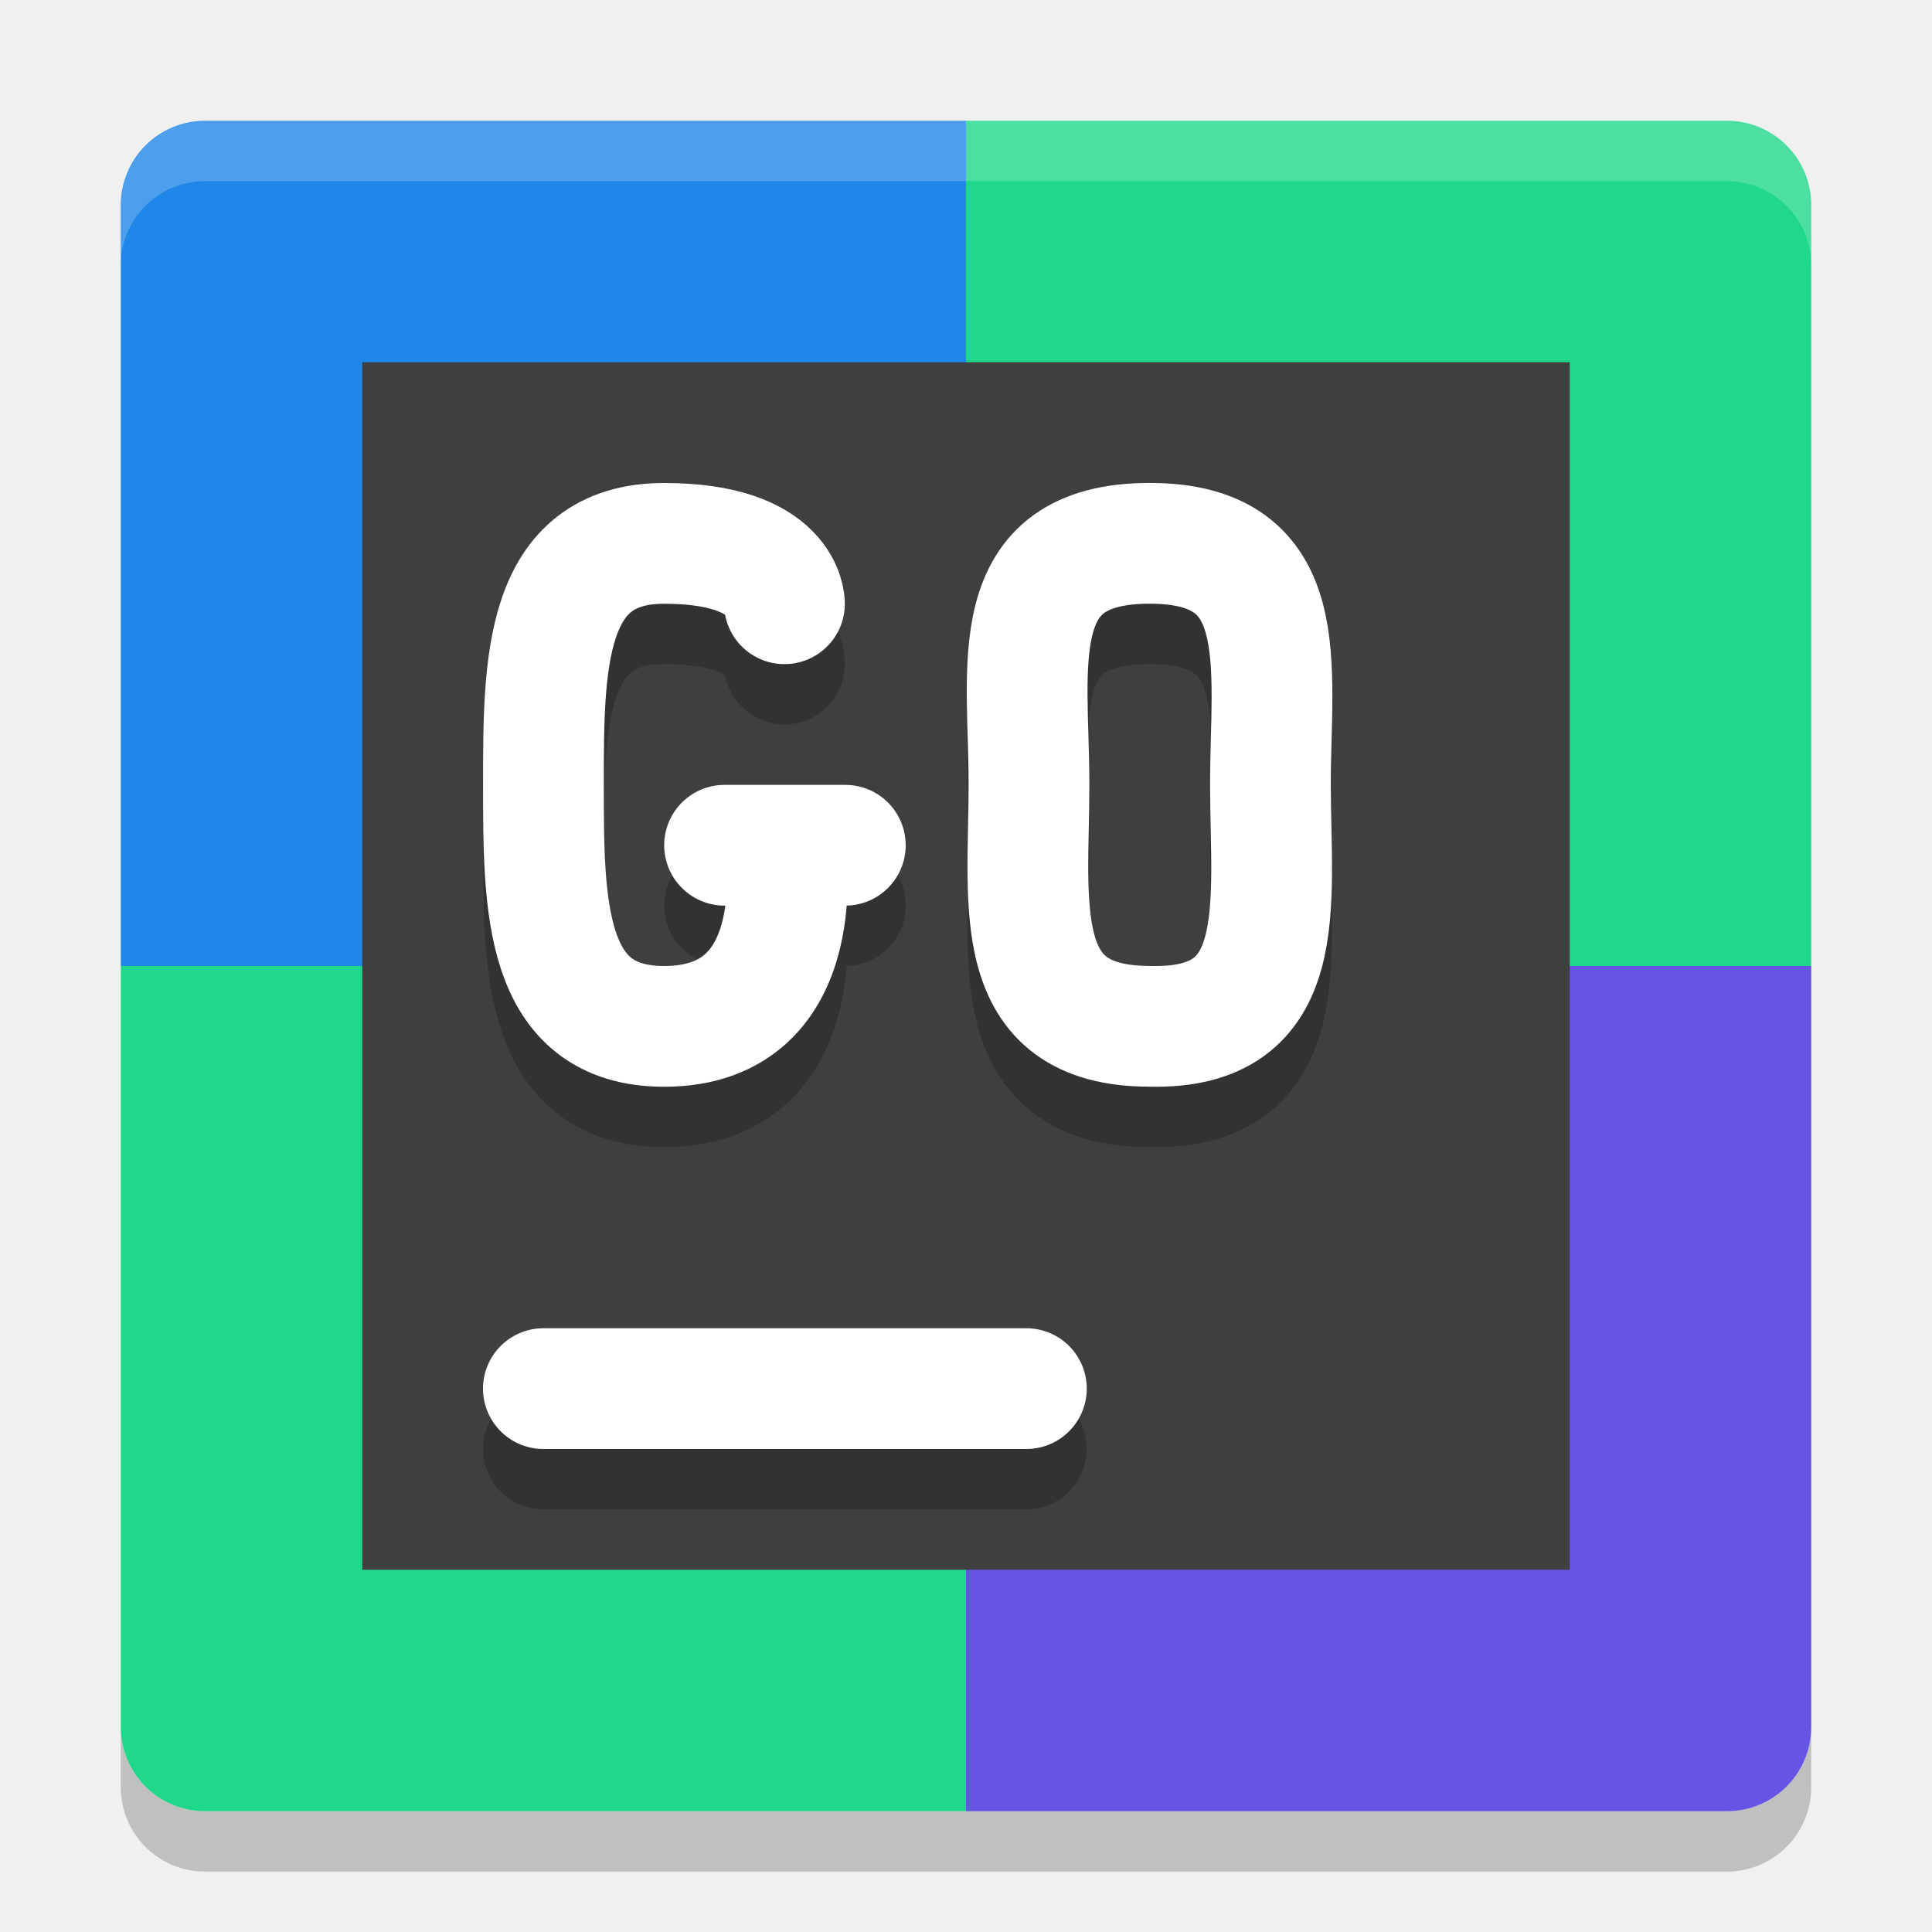
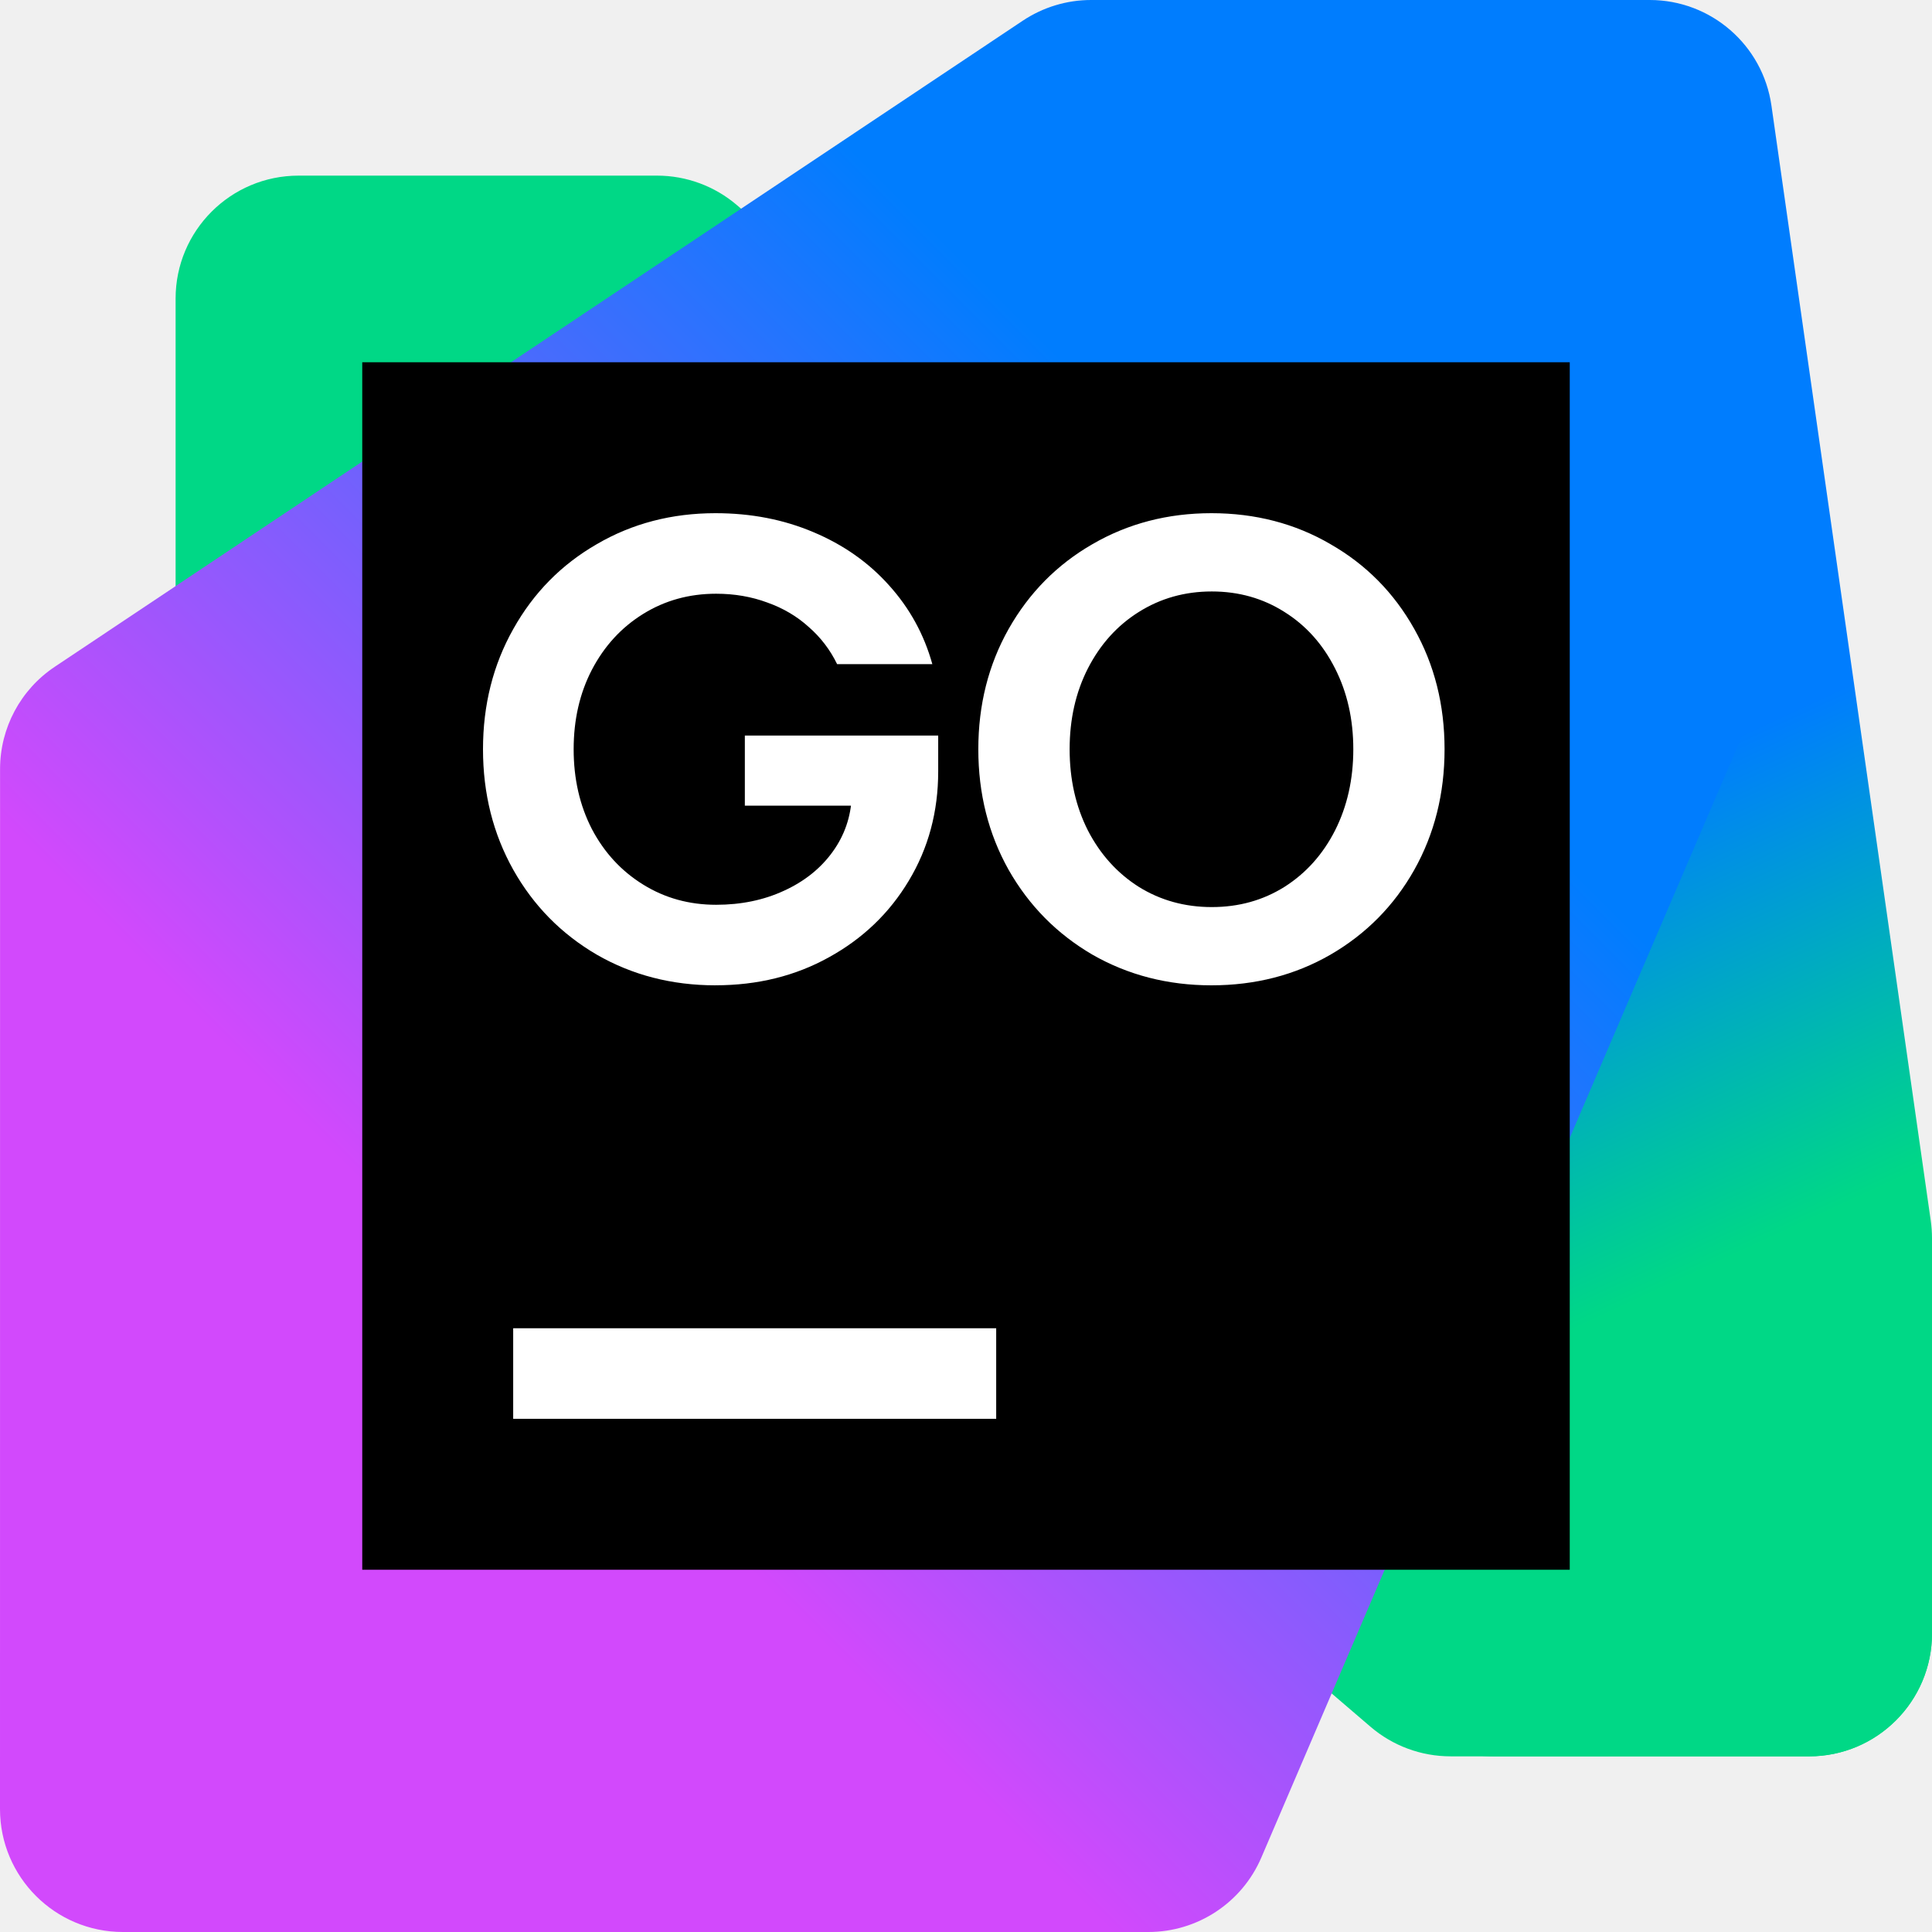
- <svg xmlns="http://www.w3.org/2000/svg" width="32" height="32" version="1">
-   <path style="opacity:.2" d="m3.4 31c-0.776 0-1.4-0.625-1.4-1.4v-1c0 0.776 0.625 1.4 1.4 1.4h25.199c0.776 0 1.4-0.625 1.4-1.4v1c0 0.776-0.625 1.4-1.4 1.4h-12.6z" />
-   <path style="fill:#2086e7" d="m16 2h-12.6c-0.776 0-1.4 0.624-1.4 1.4v12.6h14z" />
-   <path style="fill:#21d789" d="m16 2h12.6c0.776 0 1.4 0.624 1.4 1.4v12.6h-14z" />
-   <path style="fill:#21d789" d="m16 30h-12.6c-0.776 0-1.4-0.624-1.4-1.4v-12.6h14z" />
-   <path style="fill:#6655e4" d="m16 30h12.6c0.776 0 1.4-0.624 1.4-1.4v-12.6h-14z" />
-   <path style="opacity:.2;fill:#ffffff" d="m3.4 2c-0.776 0-1.4 0.625-1.4 1.4v1c0-0.776 0.625-1.4 1.4-1.4h12.6 12.6c0.776 0 1.4 0.625 1.4 1.4v-1c0-0.776-0.625-1.4-1.4-1.4h-12.6-12.6z" />
-   <rect style="fill:#3f3f3f" width="20" height="20" x="6" y="6" />
-   <path style="opacity:.2;stroke:#000000;stroke-linecap:round;stroke-width:2;fill:none" d="m9 24h8" />
-   <path style="stroke:#ffffff;stroke-width:2;stroke-linecap:round;fill:none" d="m9 23h8" />
-   <path style="opacity:.2;stroke-linejoin:bevel;stroke:#000000;stroke-linecap:round;stroke-width:2;fill:none" d="m12.001 15h2m-1 0s0.491 3-2 3c-2 0-2-2-2-4 0-2 0-4 2-4 2 0 1.992 1 1.992 1" />
-   <path style="stroke-linejoin:bevel;stroke:#ffffff;stroke-width:2;stroke-linecap:round;fill:none" d="m12.001 14h2m-1 0s0.491 3-2 3c-2 0-2-2-2-4 0-2 0-4 2-4 2 0 1.992 1 1.992 1" />
-   <path style="opacity:.2;stroke-linejoin:bevel;stroke:#000000;stroke-linecap:round;stroke-width:2;fill:none" d="m19.043 9.999c2.4 0 2 2 2 4 0 2 0.356 4.061-2 4-2.348 0-2-2-2-4 0-2-0.435-4 2-4" />
-   <path style="stroke-linejoin:bevel;stroke:#ffffff;stroke-width:2;stroke-linecap:round;fill:none" d="m19.043 8.999c2.4 0 2 2 2 4 0 2 0.356 4.061-2 4-2.348 0-2-2-2-4 0-2-0.435-4 2-4" />
+ <svg xmlns="http://www.w3.org/2000/svg" width="64" height="64" viewBox="0 0 64 64" fill="none">
+   <g clip-path="url(#clip0_4372_12219)">
+     <path d="M48.052 58.182L59.928 58.18C62.177 58.18 64 56.357 64 54.108V42.601C64 41.412 63.48 40.282 62.578 39.508L24.416 6.799C23.678 6.166 22.738 5.818 21.766 5.818H9.89C7.641 5.818 5.817 7.642 5.817 9.891V21.399C5.817 22.588 6.337 23.718 7.239 24.492L45.4 57.201C46.139 57.834 47.079 58.181 48.052 58.181L48.052 58.182Z" fill="#00D886" />
+     <path d="M49.481 58.182H59.927C62.176 58.182 64 56.358 64 54.109V41.016C64 40.824 63.986 40.631 63.959 40.44L58.681 3.497C58.395 1.491 56.676 0 54.65 0H38.977C36.727 0 34.904 1.824 34.904 4.074L34.909 22.612C34.909 23.05 34.979 23.485 35.118 23.899L45.617 55.397C46.172 57.06 47.728 58.182 49.481 58.182H49.481Z" fill="url(#paint0_linear_4372_12219)" />
+     <path d="M4.073 64H38.041C39.67 64 41.143 63.029 41.784 61.532L57.852 24.041C58.069 23.535 58.182 22.988 58.182 22.437V4.073C58.182 1.823 56.358 0 54.109 0H36.143C35.339 0 34.552 0.239 33.882 0.685L1.814 22.088C0.681 22.844 0.002 24.115 0.002 25.476L0 59.927C0 62.177 1.823 64 4.073 64Z" fill="url(#paint1_linear_4372_12219)" />
+     <path d="M52 12H12V52H52V12Z" fill="black" />
+     <path d="M33 44H17V47H33V44Z" fill="white" />
+     <path d="M23.702 32.64C22.255 32.64 20.944 32.301 19.77 31.625C18.596 30.94 17.675 30.004 17.005 28.816C16.335 27.622 16 26.289 16 24.82C16 23.351 16.335 22.022 17.005 20.834C17.674 19.639 18.596 18.702 19.77 18.026C20.943 17.341 22.254 17 23.702 17C24.875 17 25.956 17.209 26.942 17.627C27.936 18.044 28.771 18.631 29.448 19.387C30.132 20.144 30.611 21.015 30.885 22.001H27.731C27.5 21.526 27.187 21.115 26.791 20.77C26.402 20.417 25.945 20.147 25.419 19.96C24.894 19.765 24.328 19.668 23.723 19.668C22.83 19.668 22.024 19.891 21.304 20.338C20.584 20.784 20.019 21.4 19.608 22.185C19.204 22.962 19.003 23.841 19.003 24.82C19.003 25.799 19.204 26.682 19.608 27.466C20.018 28.244 20.583 28.856 21.304 29.302C22.024 29.749 22.83 29.972 23.723 29.972C24.551 29.972 25.3 29.817 25.97 29.507C26.647 29.198 27.183 28.769 27.579 28.222C27.975 27.675 28.188 27.06 28.216 26.375L28.227 26.688H24.674V24.366H31.079V25.554C31.079 26.887 30.755 28.093 30.107 29.172C29.465 30.246 28.584 31.091 27.46 31.711C26.344 32.331 25.092 32.639 23.702 32.639V32.64ZM40.142 30.048C41.035 30.048 41.838 29.825 42.551 29.378C43.264 28.925 43.822 28.302 44.225 27.51C44.628 26.711 44.83 25.814 44.83 24.82C44.83 23.827 44.628 22.934 44.225 22.142C43.822 21.343 43.264 20.72 42.551 20.273C41.838 19.82 41.035 19.593 40.142 19.593C39.249 19.593 38.443 19.82 37.723 20.273C37.01 20.72 36.448 21.343 36.038 22.142C35.634 22.934 35.433 23.827 35.433 24.82C35.433 25.814 35.634 26.711 36.038 27.51C36.448 28.303 37.01 28.925 37.723 29.378C38.443 29.825 39.249 30.048 40.142 30.048ZM40.131 32.64C38.684 32.64 37.37 32.301 36.189 31.625C35.015 30.94 34.089 30.004 33.413 28.816C32.743 27.622 32.408 26.289 32.408 24.82C32.408 23.351 32.743 22.022 33.413 20.834C34.09 19.639 35.015 18.702 36.189 18.026C37.37 17.341 38.684 17 40.131 17C41.578 17 42.9 17.341 44.073 18.026C45.254 18.702 46.179 19.639 46.849 20.834C47.519 22.022 47.853 23.351 47.853 24.82C47.853 26.289 47.519 27.622 46.849 28.816C46.179 30.004 45.254 30.94 44.073 31.625C42.9 32.301 41.585 32.64 40.131 32.64Z" fill="white" />
+   </g>
+   <defs>
+     <linearGradient id="paint0_linear_4372_12219" x1="63.635" y1="54.045" x2="39.318" y2="1.596" gradientUnits="userSpaceOnUse">
+       <stop offset="0.24" stop-color="#00D886" />
+       <stop offset="0.51" stop-color="#007DFE" />
+     </linearGradient>
+     <linearGradient id="paint1_linear_4372_12219" x1="59.379" y1="4.381" x2="0.674" y2="63.085" gradientUnits="userSpaceOnUse">
+       <stop offset="0.27" stop-color="#007DFE" />
+       <stop offset="0.7" stop-color="#D249FC" />
+     </linearGradient>
+     <clipPath id="clip0_4372_12219">
+       <rect width="64" height="64" fill="white" />
+     </clipPath>
+   </defs>
</svg>
